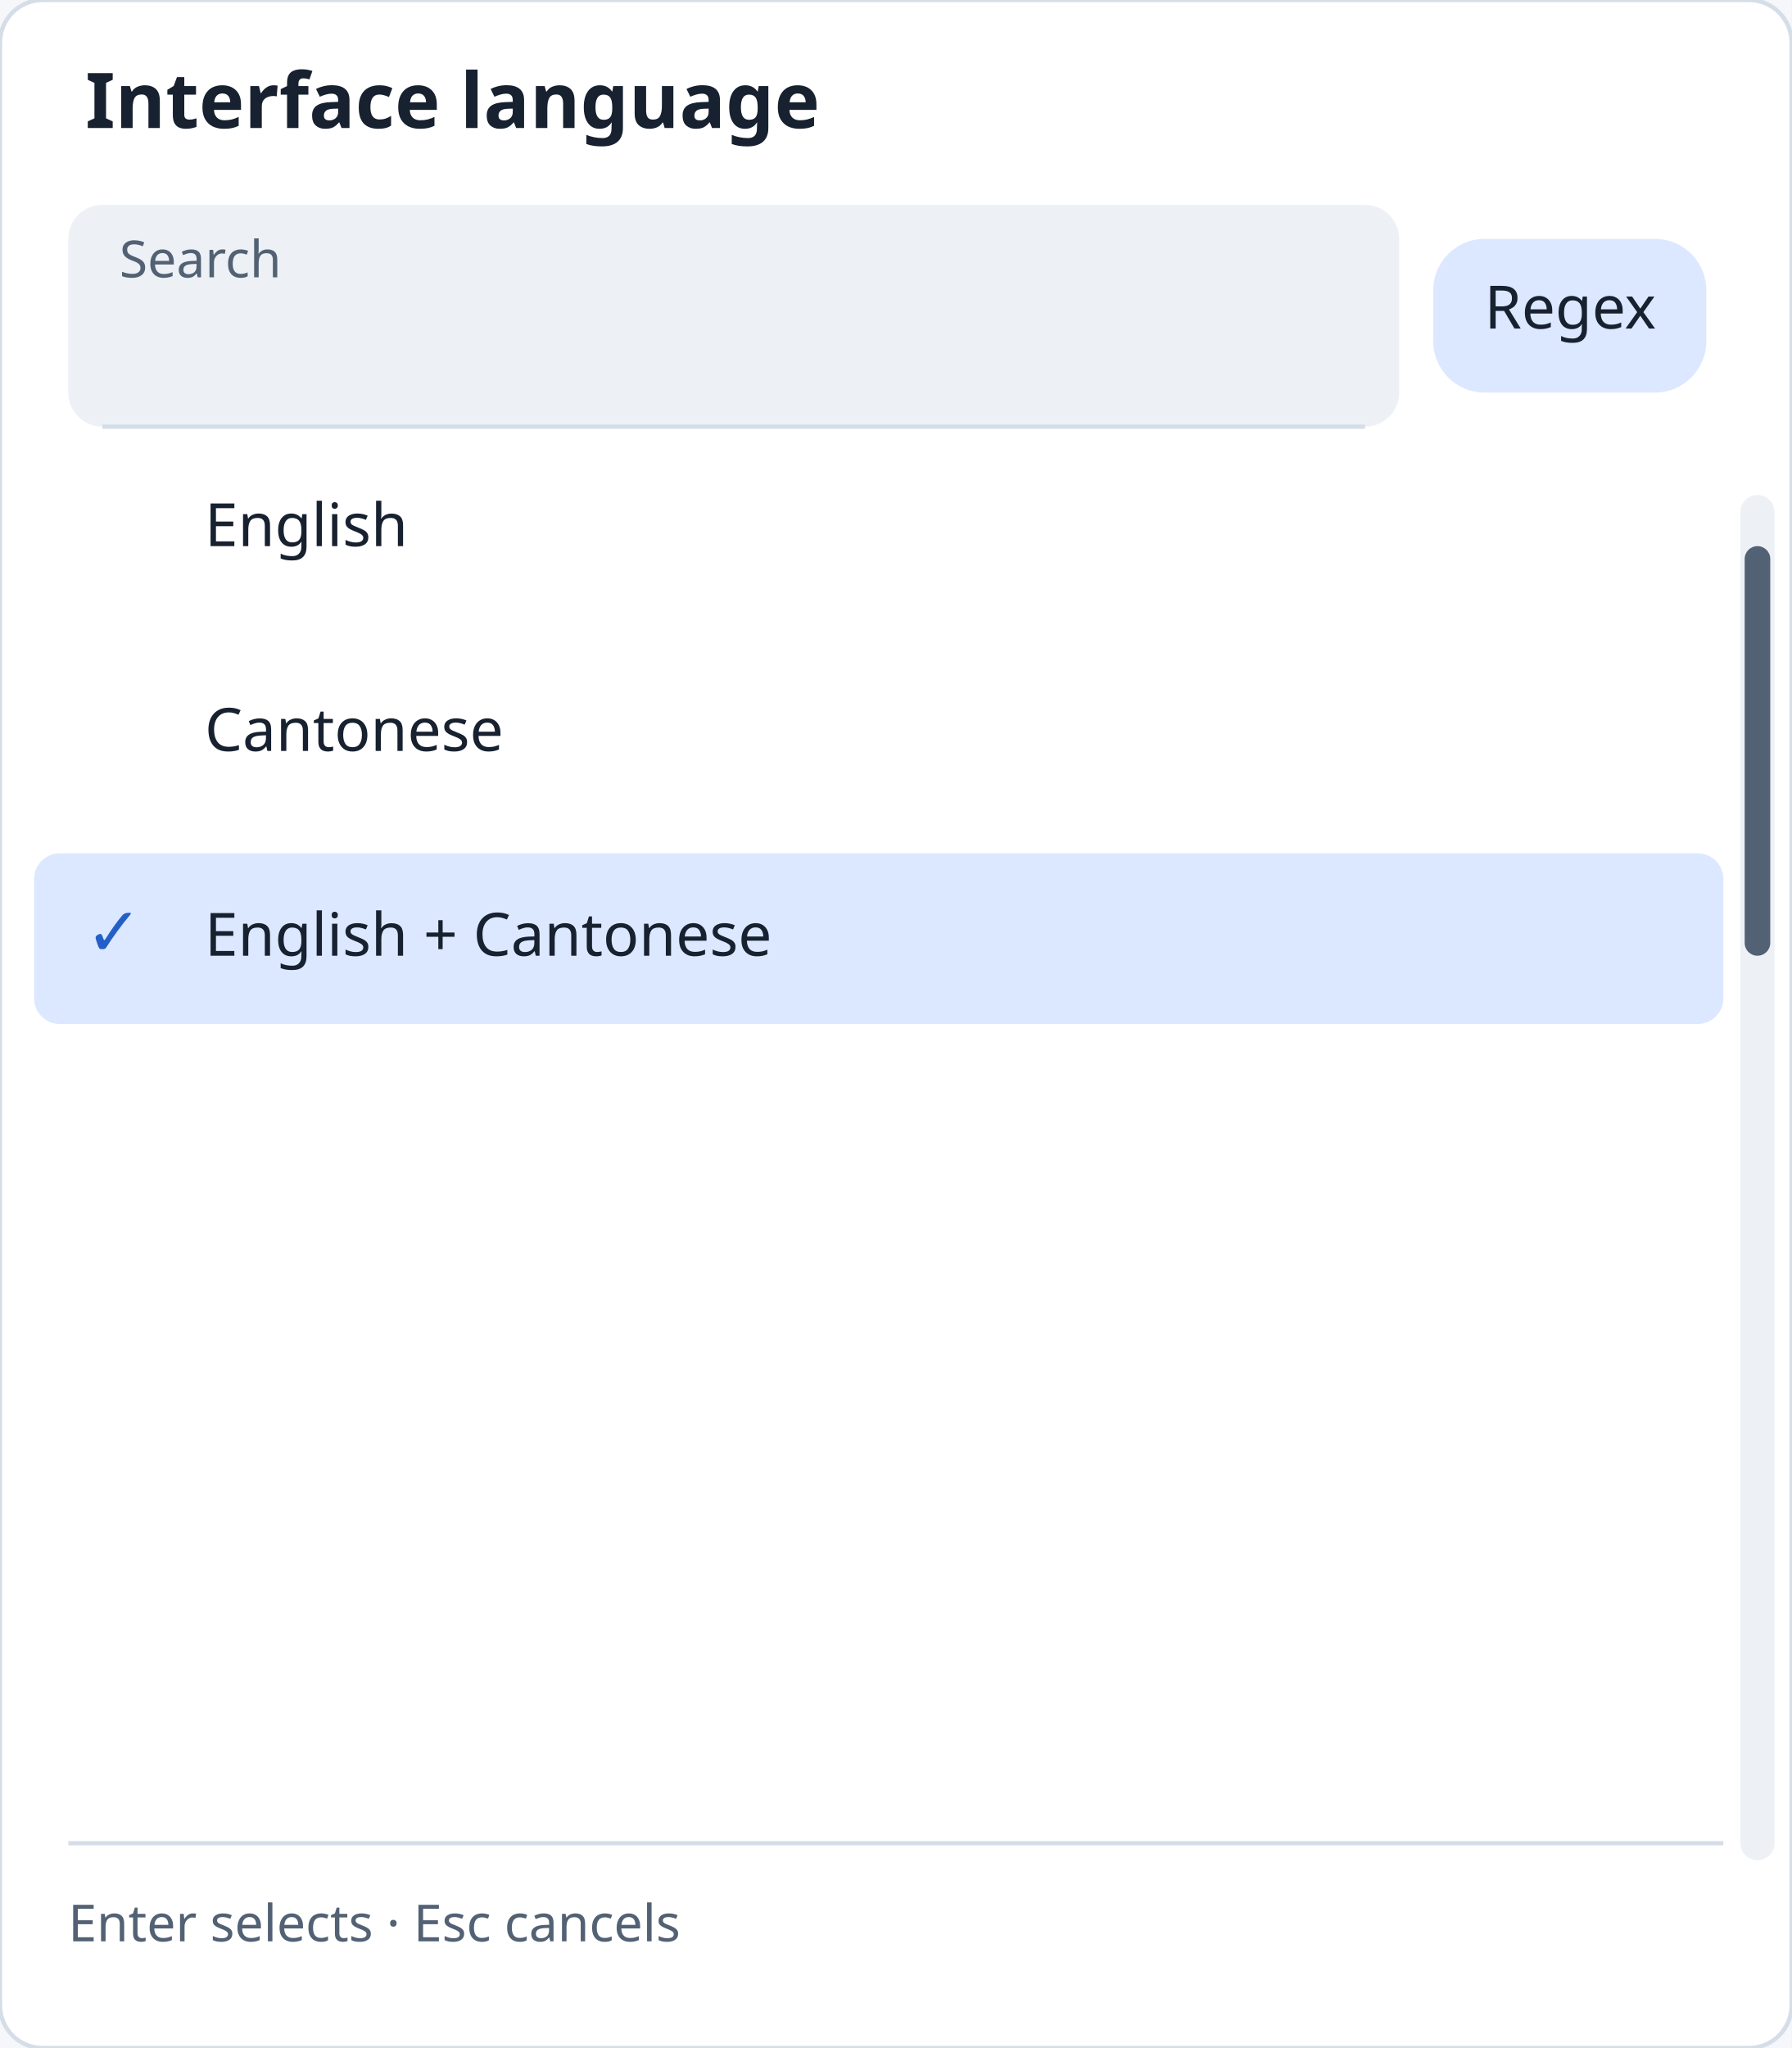
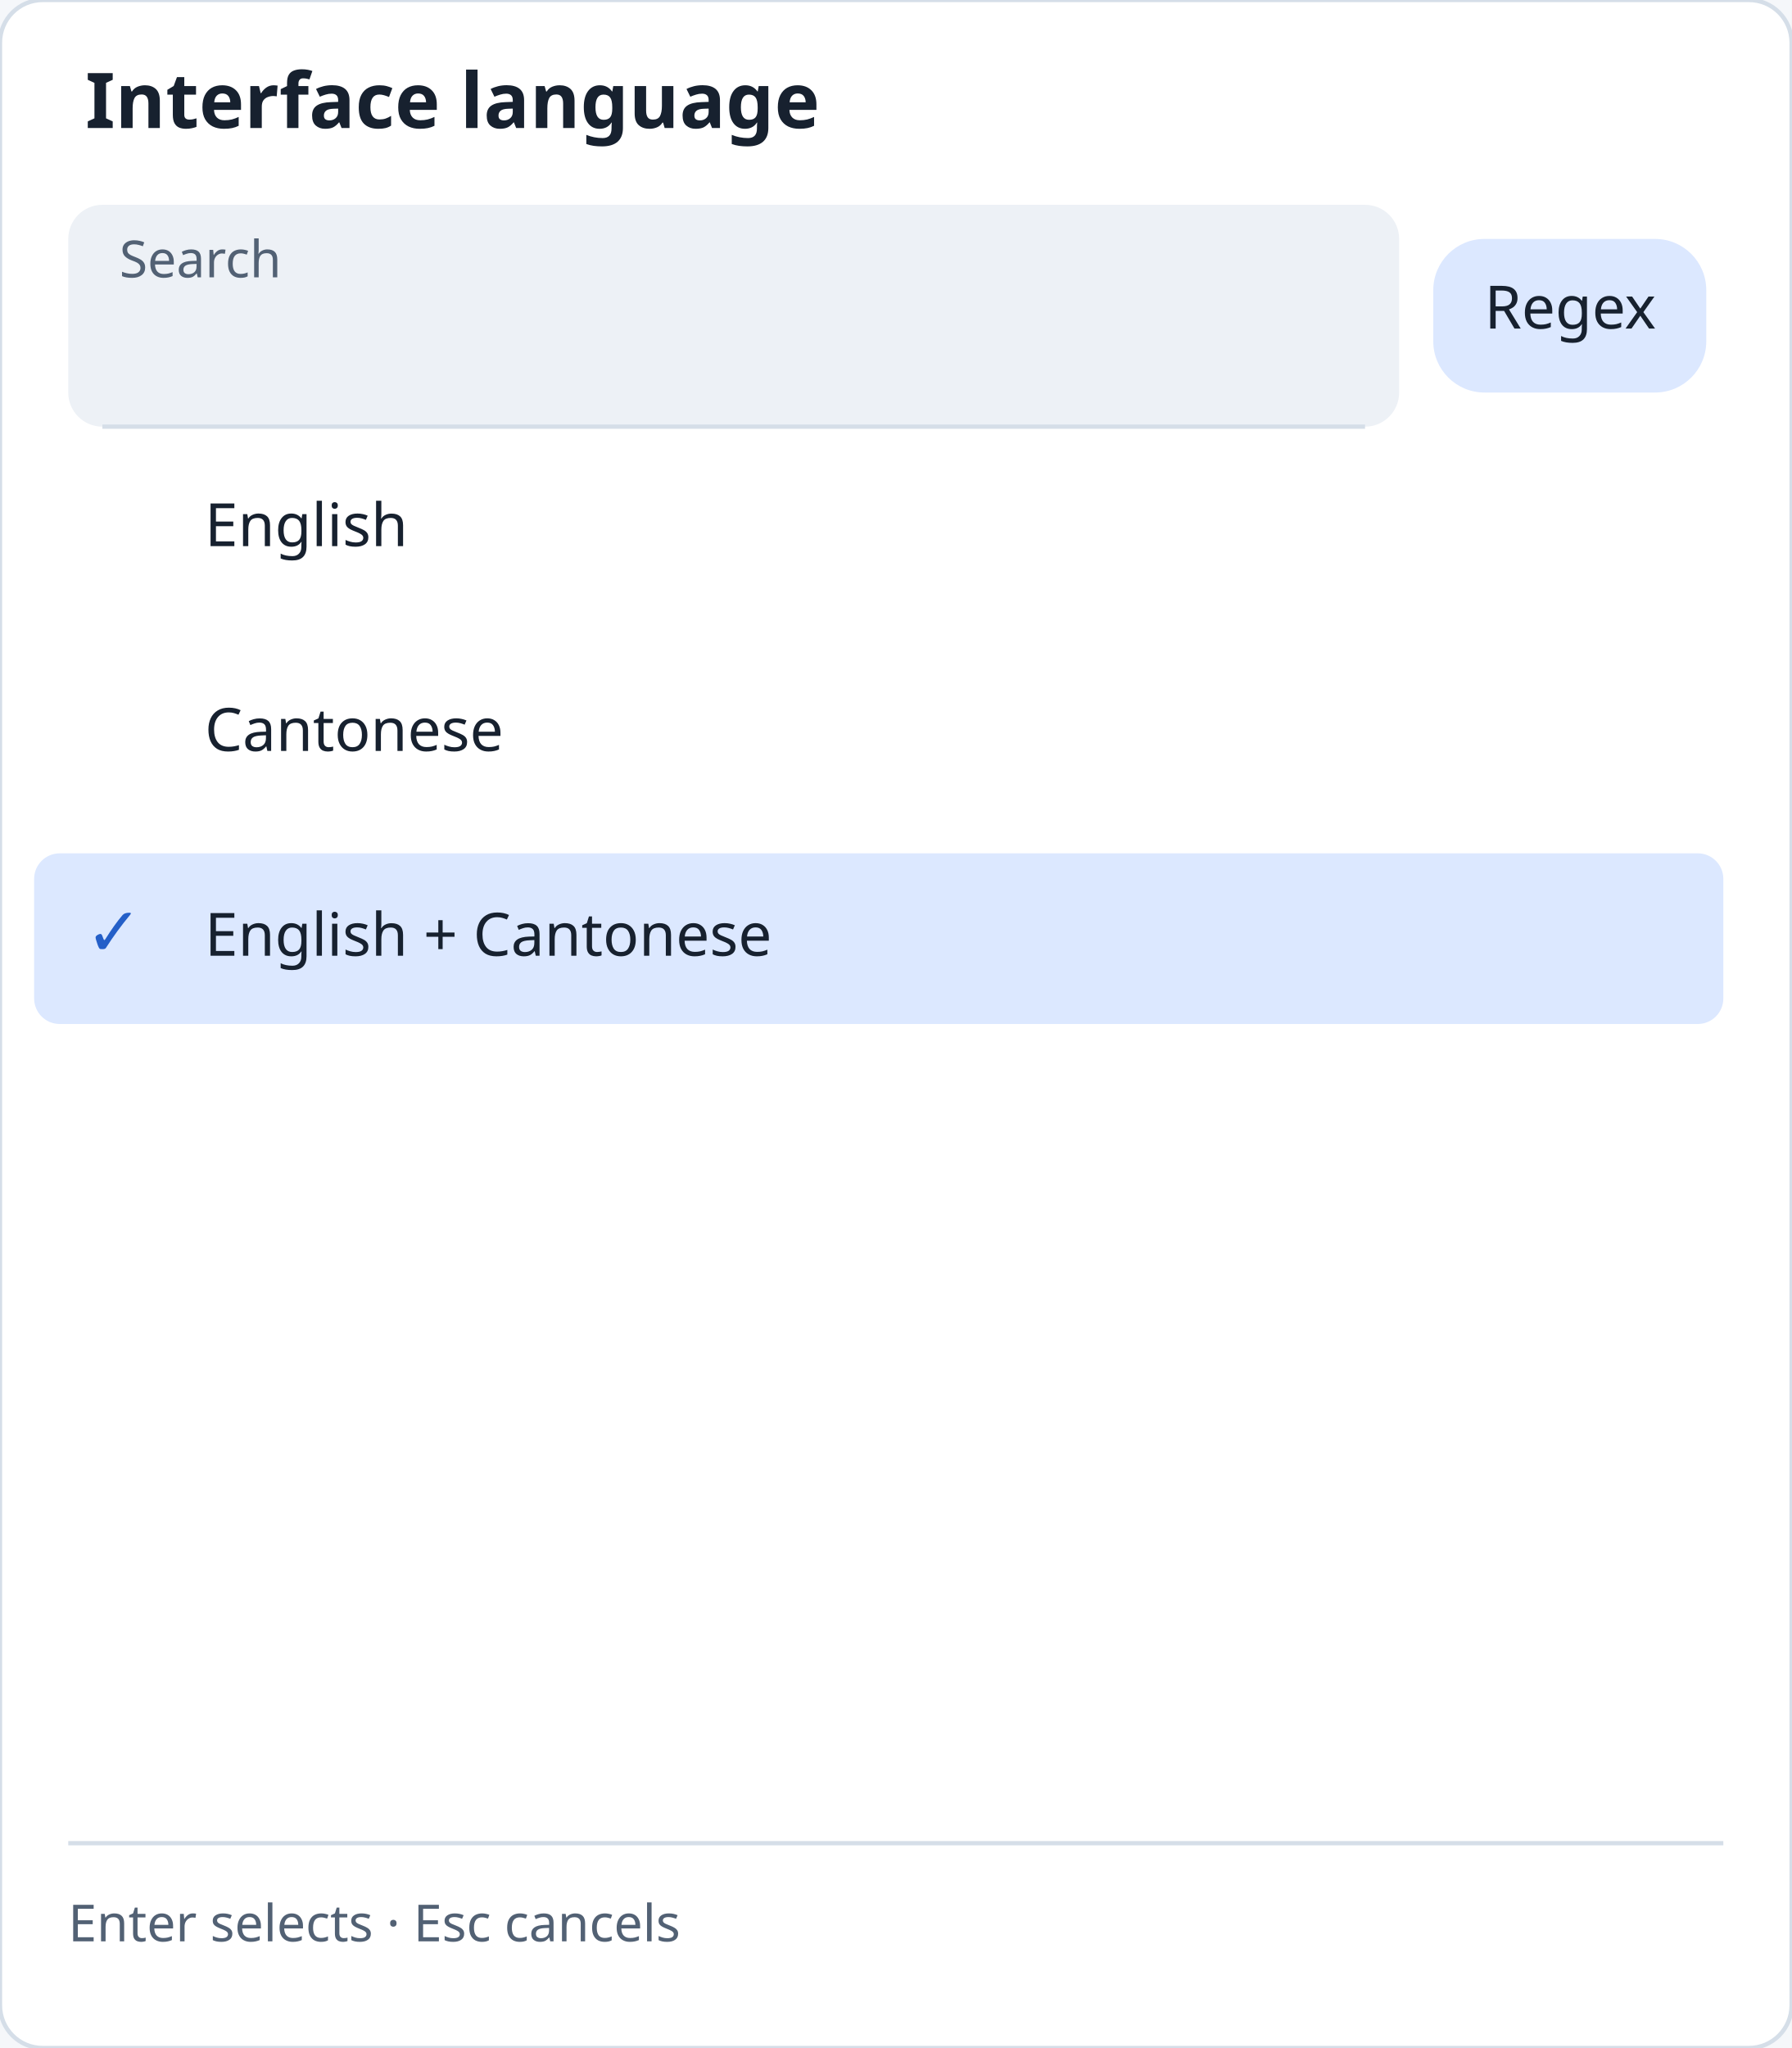
<svg xmlns="http://www.w3.org/2000/svg" width="420" height="480" viewBox="0 0 420 480">
  <rect x="0" y="0" width="420" height="480" rx="0" fill="#F5F7FA" />
  <rect x="0" y="0" width="420" height="480" rx="10" fill="#FFFFFF" stroke="#D5DEE8" />
  <text x="20" y="30" fill="#17212F" font-family="Segoe UI,Microsoft JhengHei,sans-serif" font-size="18" font-weight="600">Interface language</text>
  <rect x="16" y="48" width="312" height="52" rx="8" fill="#EDF1F6" />
  <path d="M24 100H320" stroke="#D5DEE8" stroke-width="1" />
  <text x="28" y="65" fill="#526174" font-family="Segoe UI,Microsoft JhengHei,sans-serif" font-size="12" font-weight="400">Search</text>
  <text x="28" y="90" fill="#17212F" font-family="Segoe UI,Microsoft JhengHei,sans-serif" font-size="14" font-weight="400" />
  <rect x="336" y="56" width="64" height="36" rx="12" fill="#DCE8FF" />
  <text x="348" y="77" fill="#17212F" font-family="Segoe UI,Microsoft JhengHei,sans-serif" font-size="14" font-weight="500">Regex</text>
  <text x="20" y="128" fill="#245FC8" font-family="Segoe UI,Microsoft JhengHei,sans-serif" font-size="16" font-weight="400" />
  <text x="48" y="128" fill="#17212F" font-family="Segoe UI,Microsoft JhengHei,sans-serif" font-size="14" font-weight="400">English</text>
  <text x="20" y="176" fill="#245FC8" font-family="Segoe UI,Microsoft JhengHei,sans-serif" font-size="16" font-weight="400" />
  <text x="48" y="176" fill="#17212F" font-family="Segoe UI,Microsoft JhengHei,sans-serif" font-size="14" font-weight="400">Cantonese</text>
  <rect x="8" y="200" width="396" height="40" rx="6" fill="#DCE8FF" />
  <text x="20" y="224" fill="#245FC8" font-family="Segoe UI,Microsoft JhengHei,sans-serif" font-size="16" font-weight="400">✓</text>
  <text x="48" y="224" fill="#17212F" font-family="Segoe UI,Microsoft JhengHei,sans-serif" font-size="14" font-weight="400">English + Cantonese</text>
-   <rect x="408" y="116" width="8" height="320" rx="4" fill="#EDF1F6" />
-   <rect x="409" y="128" width="6" height="96.0" rx="3" fill="#526174" />
  <path d="M16 432H404" stroke="#D5DEE8" />
  <text x="16" y="455" fill="#526174" font-family="Segoe UI,Microsoft JhengHei,sans-serif" font-size="12" font-weight="400">Enter selects · Esc cancels</text>
</svg>
